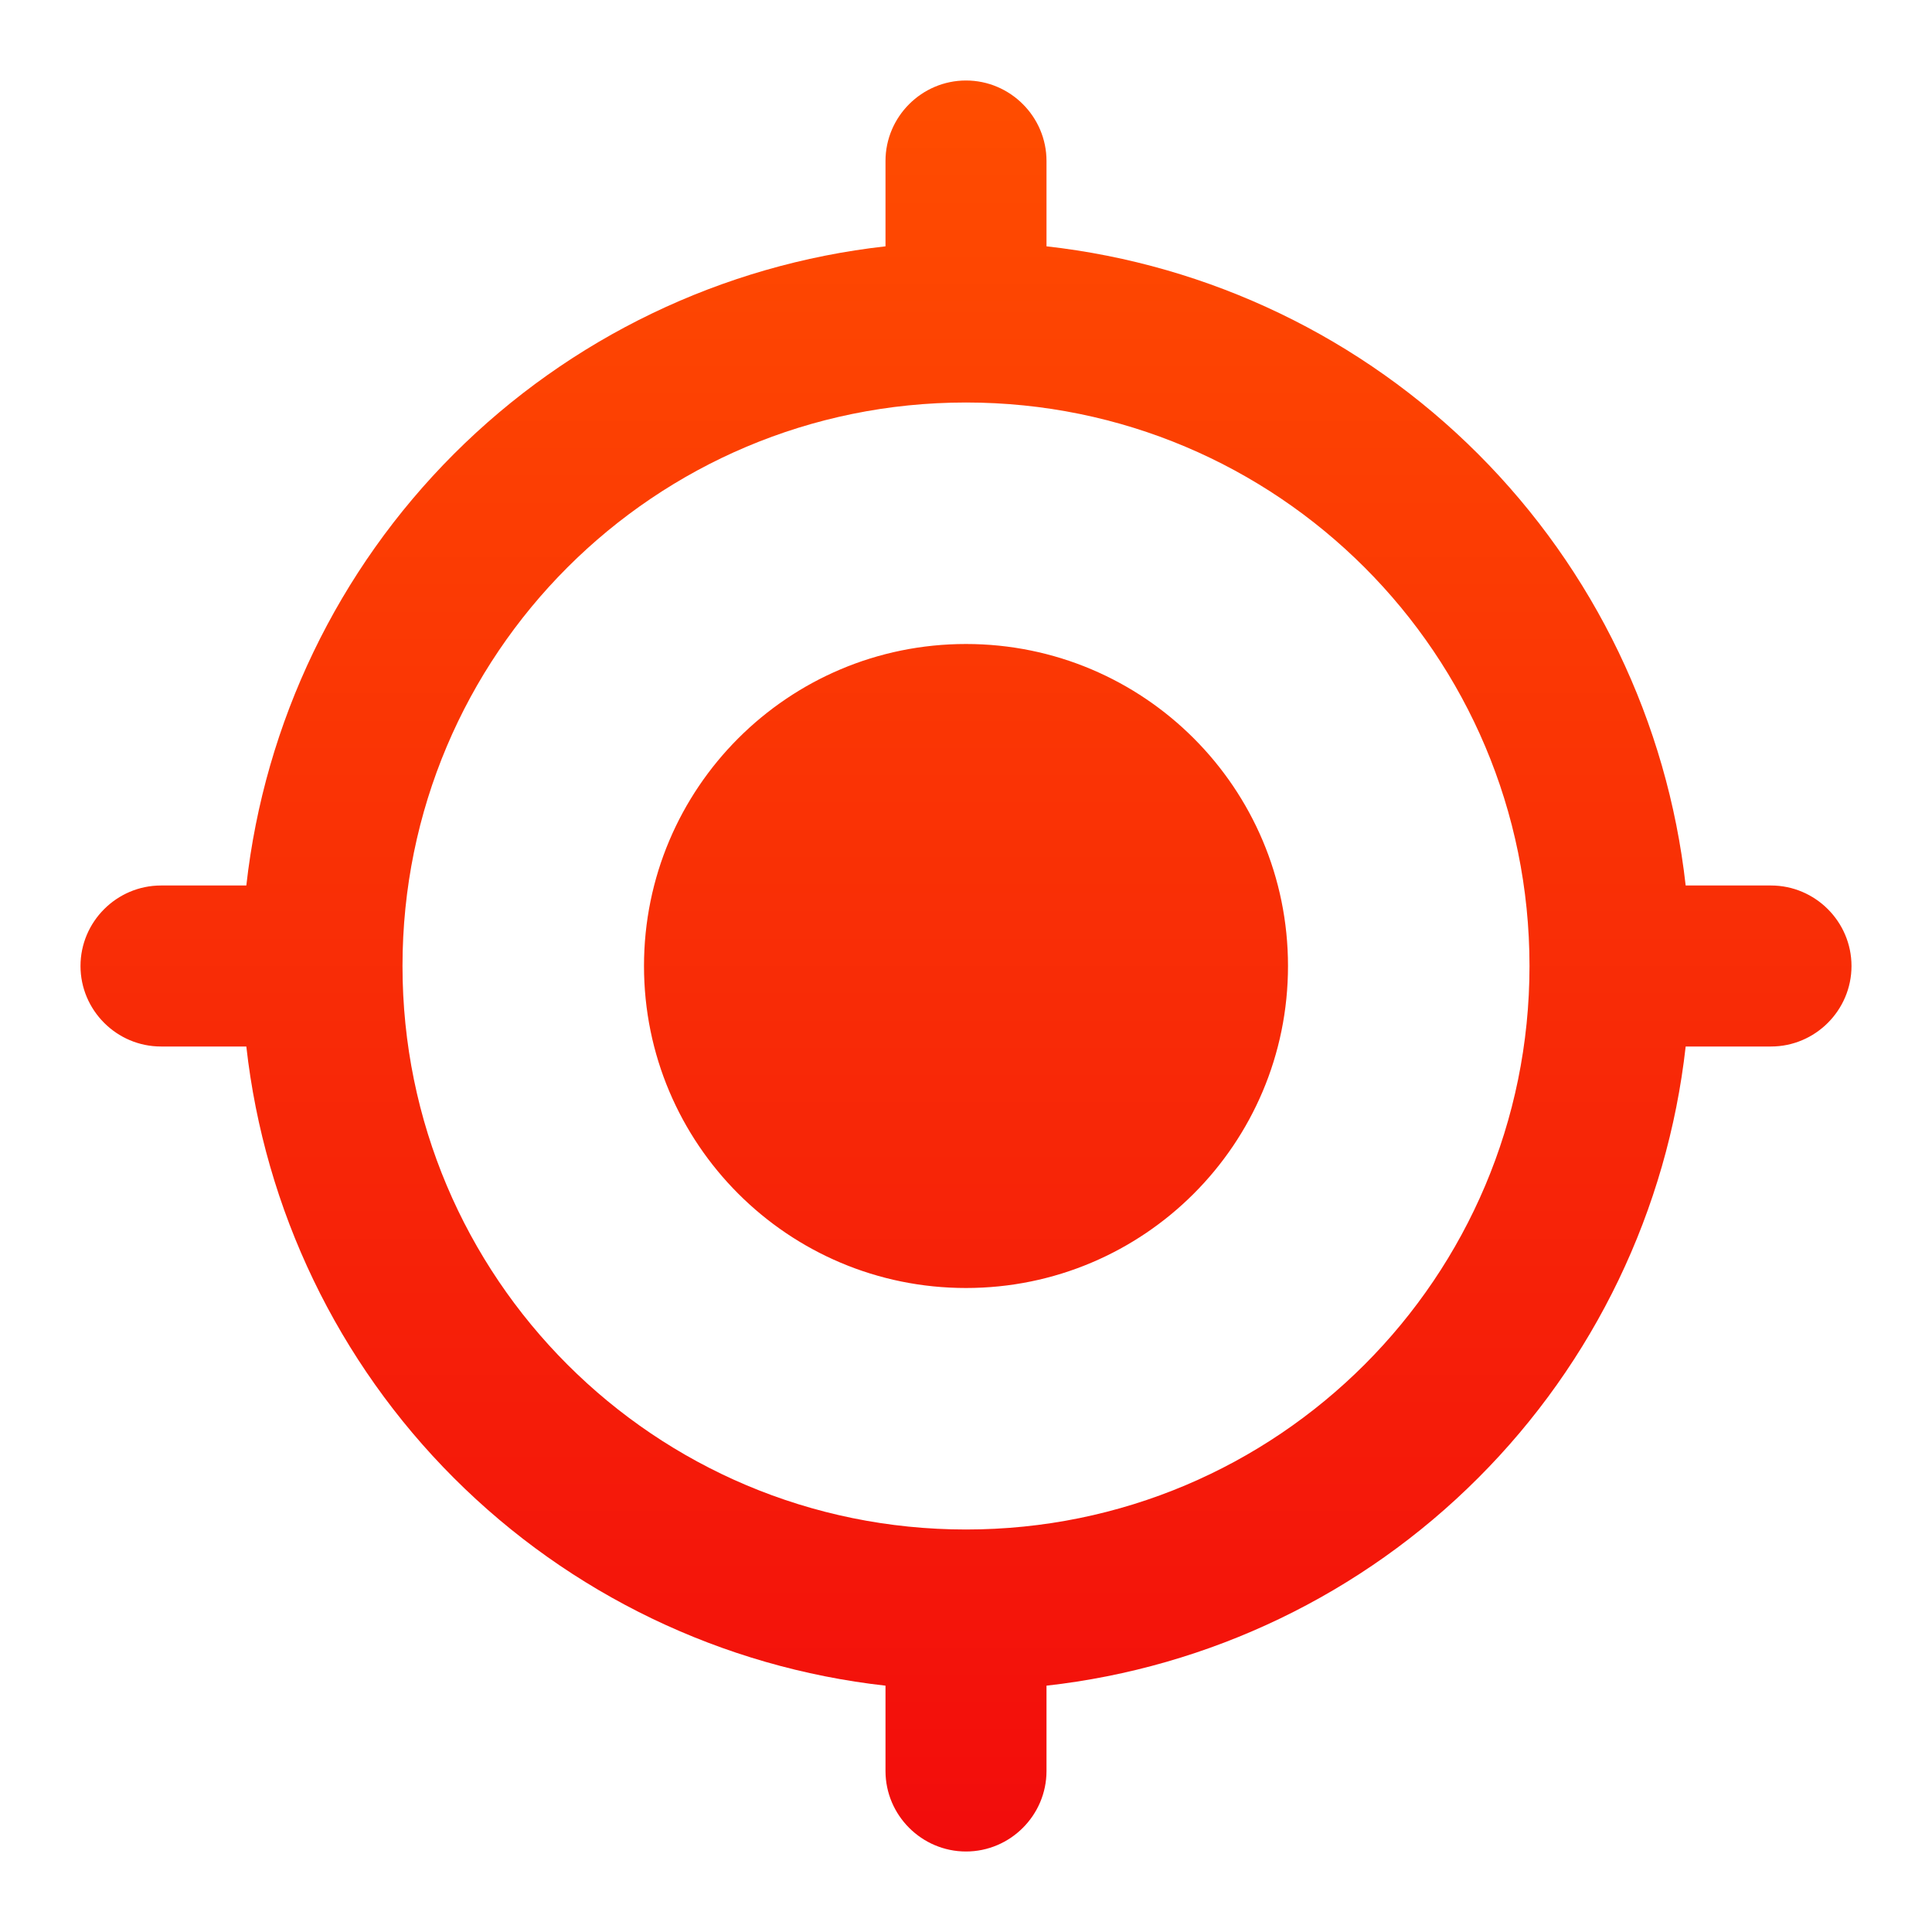
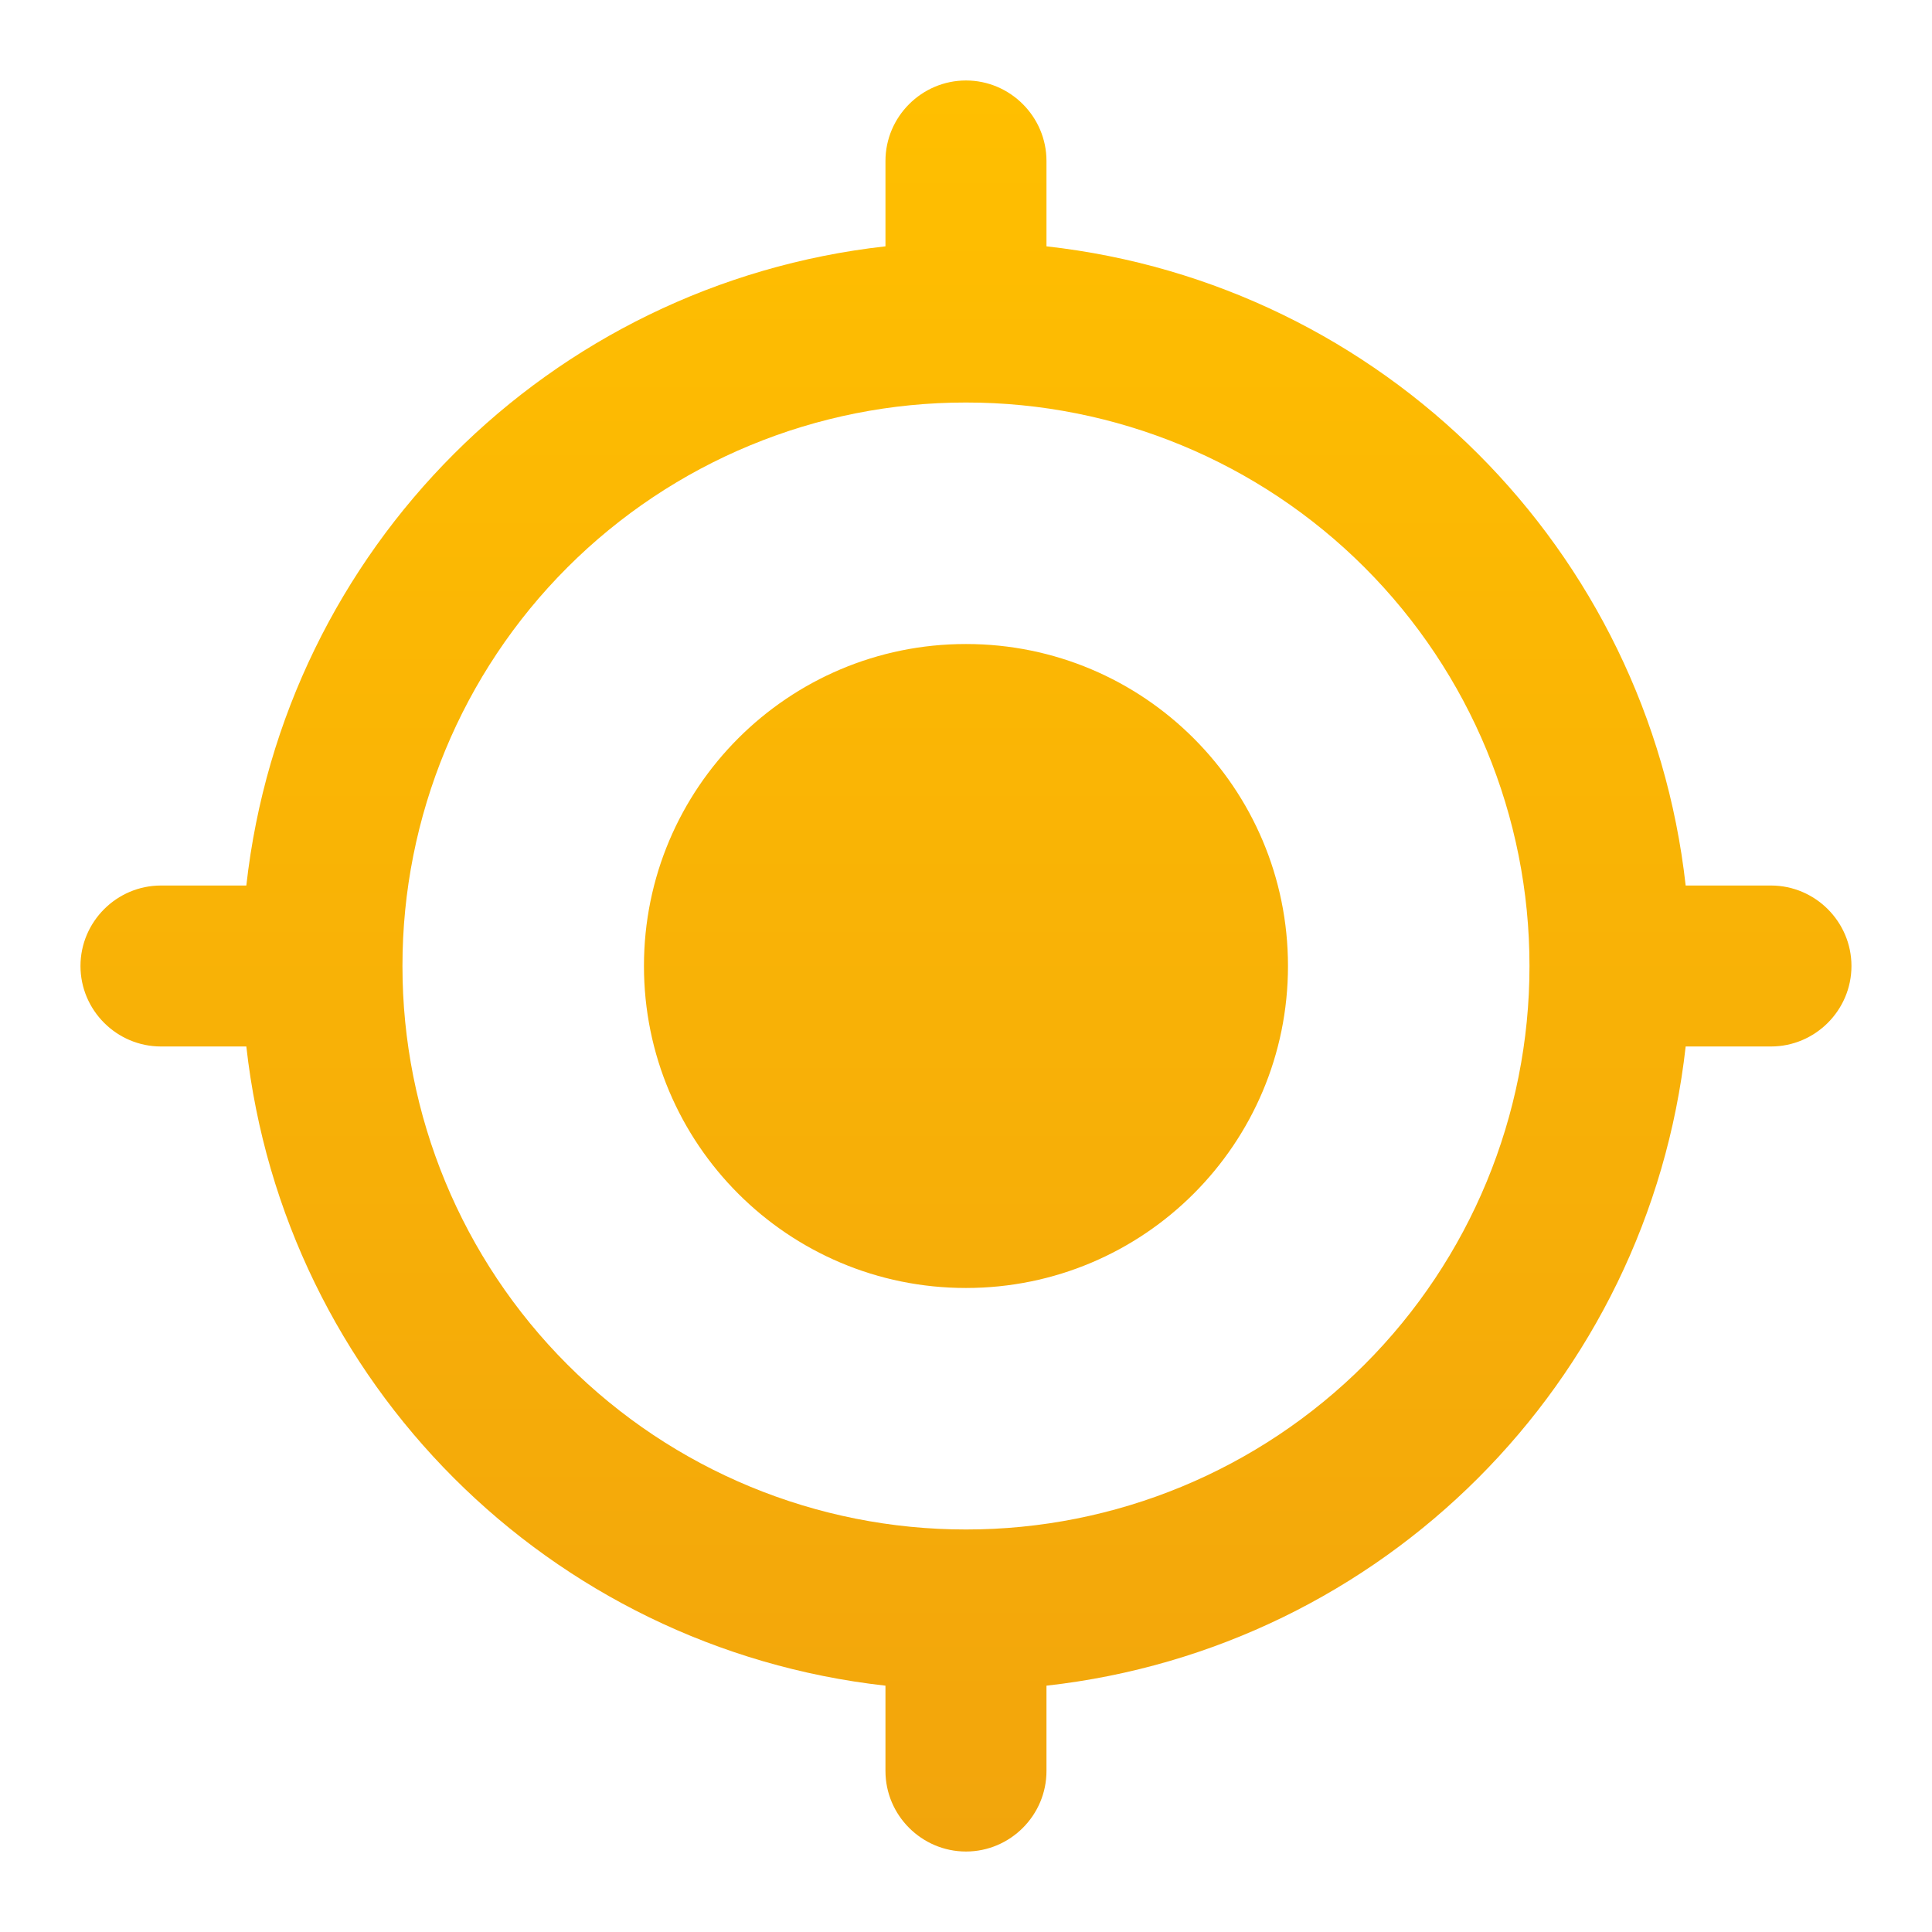
- <svg xmlns="http://www.w3.org/2000/svg" width="24" height="24" viewBox="0 0 24 24" fill="none">
-   <path d="M12 8C9.79 8 8 9.79 8 12C8 14.21 9.79 16 12 16C14.21 16 16 14.21 16 12C16 9.79 14.21 8 12 8ZM20.94 11C20.713 8.972 19.804 7.082 18.361 5.639C16.919 4.196 15.028 3.287 13 3.06V2C13 1.45 12.55 1 12 1C11.45 1 11 1.45 11 2V3.06C8.972 3.287 7.082 4.196 5.639 5.639C4.196 7.082 3.287 8.972 3.06 11H2C1.45 11 1 11.45 1 12C1 12.55 1.45 13 2 13H3.06C3.287 15.028 4.196 16.919 5.639 18.361C7.082 19.804 8.972 20.713 11 20.94V22C11 22.55 11.45 23 12 23C12.55 23 13 22.55 13 22V20.94C15.028 20.713 16.919 19.804 18.361 18.361C19.804 16.919 20.713 15.028 20.94 13H22C22.55 13 23 12.55 23 12C23 11.45 22.55 11 22 11H20.94V11ZM12 19C8.13 19 5 15.87 5 12C5 8.13 8.13 5 12 5C15.87 5 19 8.13 19 12C19 15.87 15.87 19 12 19Z" fill="url(#paint0_linear)" />
+ <svg xmlns="http://www.w3.org/2000/svg" width="32" height="32" fill="none">
+   <path d="M16 10.667A5.332 5.332 0 0 0 10.666 16 5.332 5.332 0 0 0 16 21.333 5.332 5.332 0 0 0 21.333 16 5.332 5.332 0 0 0 16 10.667Zm11.92 4A11.992 11.992 0 0 0 17.333 4.08V2.667c0-.734-.6-1.334-1.333-1.334-.734 0-1.334.6-1.334 1.334V4.08A11.992 11.992 0 0 0 4.08 14.667H2.666c-.733 0-1.333.6-1.333 1.333s.6 1.333 1.333 1.333H4.08A11.992 11.992 0 0 0 14.666 27.92v1.413c0 .734.6 1.334 1.334 1.334.733 0 1.333-.6 1.333-1.334V27.92A11.992 11.992 0 0 0 27.92 17.333h1.413c.733 0 1.333-.6 1.333-1.333s-.6-1.333-1.333-1.333H27.92ZM16 25.333A9.327 9.327 0 0 1 6.666 16 9.326 9.326 0 0 1 16 6.667 9.326 9.326 0 0 1 25.333 16 9.327 9.327 0 0 1 16 25.333Z" fill="url(#a)" />
  <defs>
-     <linearGradient id="paint0_linear" x1="12" y1="1" x2="12" y2="23" gradientUnits="userSpaceOnUse">
-       <stop stop-color="#FF4D00" />
-       <stop offset="1" stop-color="#F20C0C" />
+     <linearGradient id="a" x1="16" y1="1.333" x2="16" y2="30.667" gradientUnits="userSpaceOnUse">
+       <stop stop-color="#FFBF00" />
+       <stop offset="1" stop-color="#F2A50C" />
    </linearGradient>
  </defs>
</svg>
